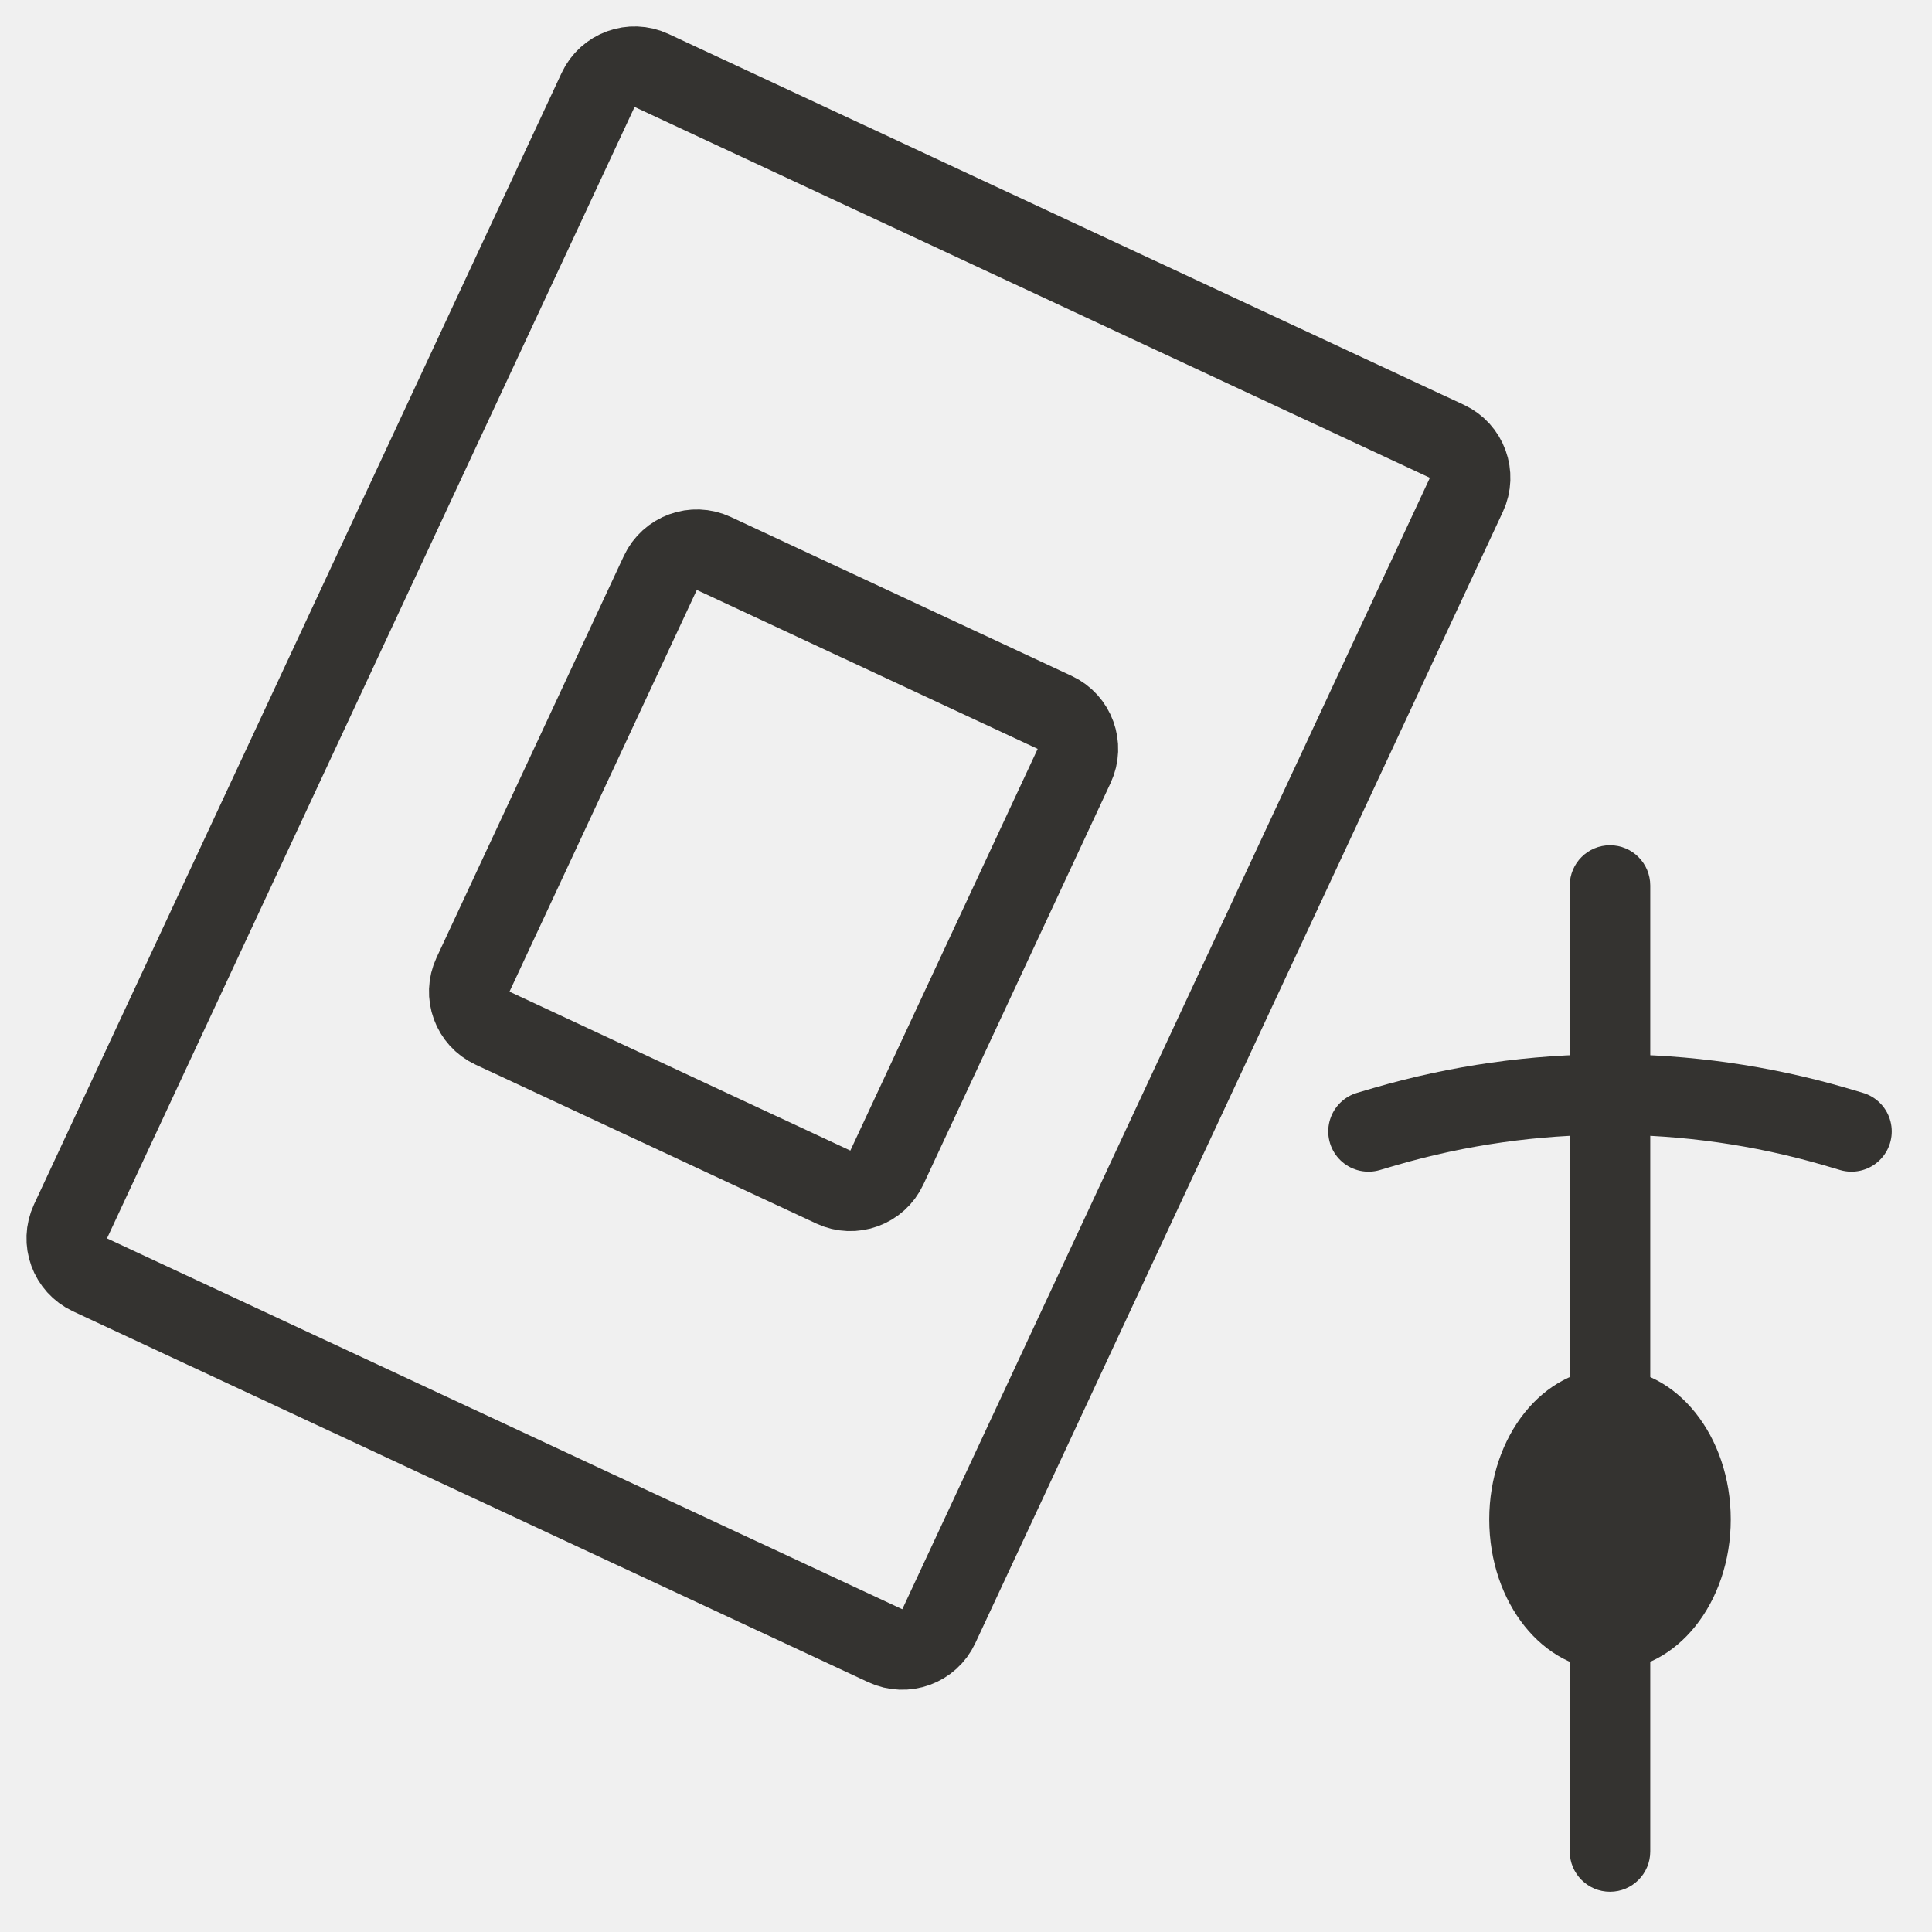
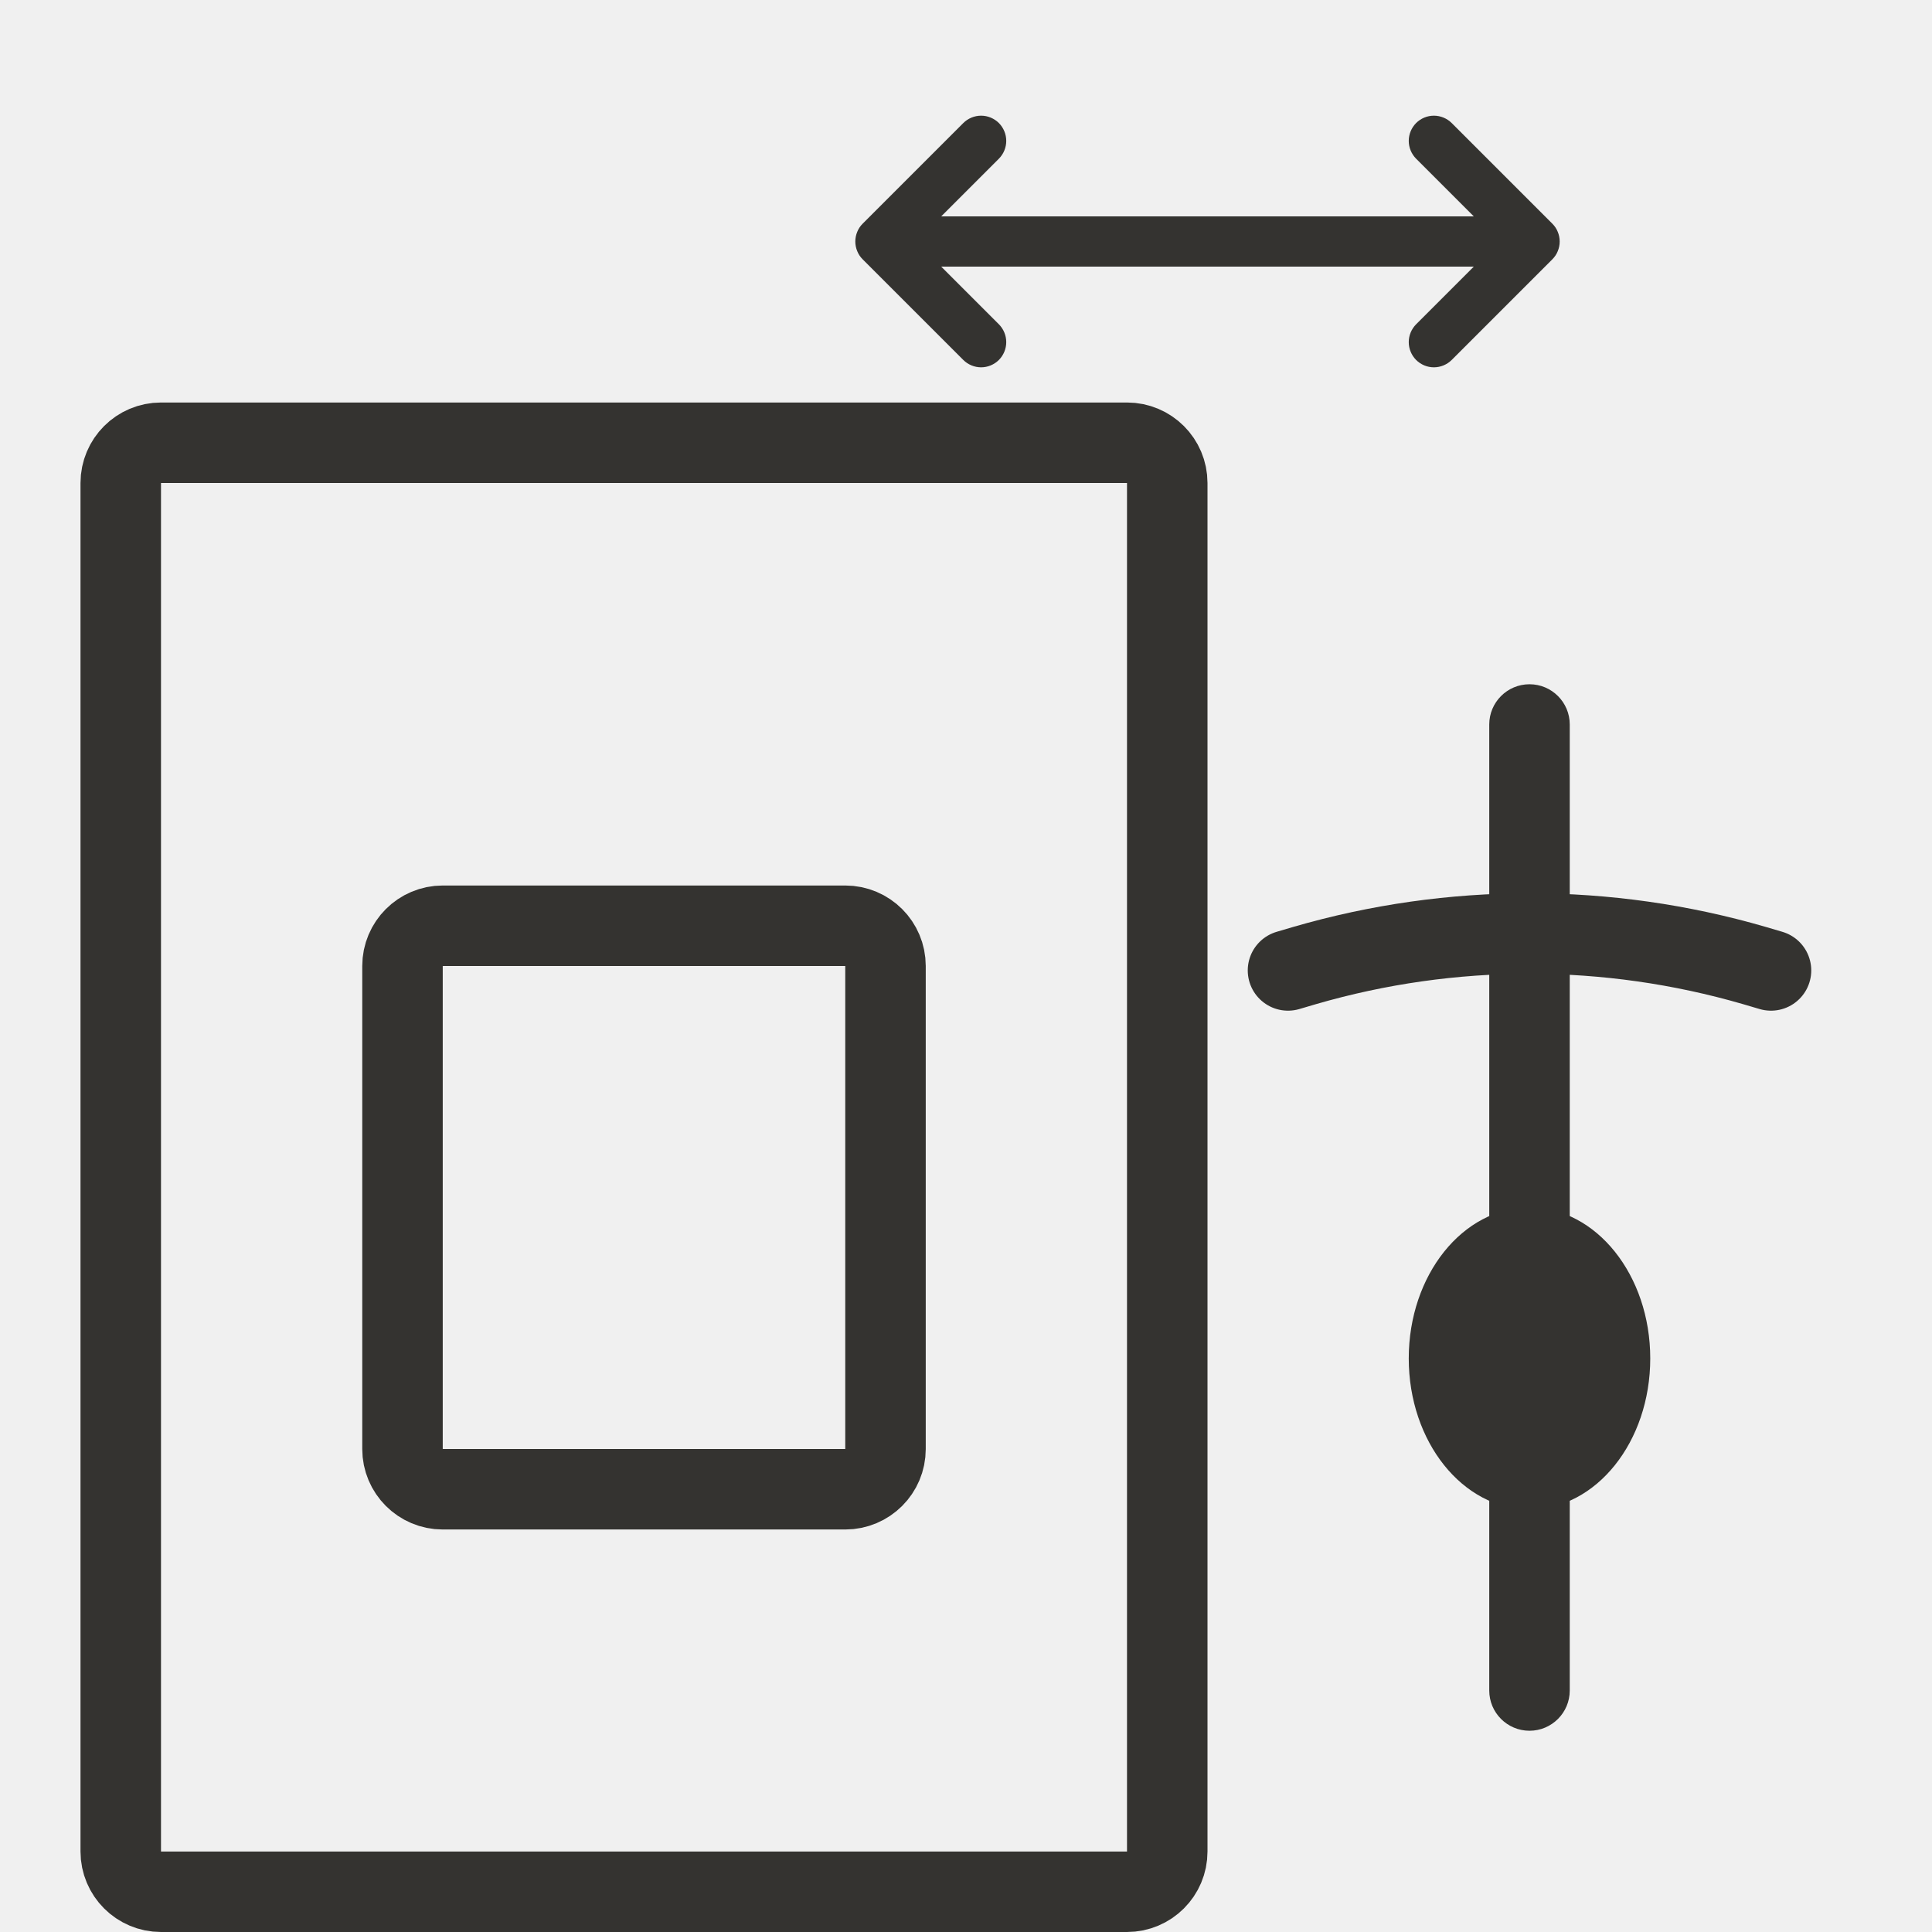
<svg xmlns="http://www.w3.org/2000/svg" width="24" height="24" viewBox="0 0 24 24" fill="none">
  <g clip-path="url(#clip0_4_60)">
-     <rect x="7.641" y="0.664" width="11.901" height="16.508" rx="0.5" transform="rotate(25 7.64112 0.664463)" stroke="#343330" />
-     <rect x="8.414" y="6.664" width="5.672" height="6.506" rx="0.5" transform="rotate(25 8.4141 6.66446)" stroke="#343330" />
-     <path fill-rule="evenodd" clip-rule="evenodd" d="M20 23.5C19.724 23.5 19.5 23.276 19.5 23V11C19.5 10.724 19.724 10.5 20 10.5C20.276 10.5 20.5 10.724 20.5 11V23C20.5 23.276 20.276 23.5 20 23.5Z" fill="#343330" />
-     <path d="M17 14.055L17.207 13.994C19.031 13.464 20.969 13.464 22.793 13.994L23 14.055" stroke="#343330" stroke-linecap="round" />
-     <ellipse cx="20" cy="18.875" rx="1.5" ry="1.875" fill="#343330" />
+     <path fill-rule="evenodd" clip-rule="evenodd" d="M19 21.5C18.724 21.5 18.5 21.276 18.5 21V9C18.5 8.724 18.724 8.5 19 8.5C19.276 8.5 19.5 8.724 19.5 9V21C19.5 21.276 19.276 21.5 19 21.5Z" fill="#343330" />
+     <path d="M16 12.055L16.207 11.994C18.031 11.464 19.969 11.464 21.793 11.994L22 12.055" stroke="#343330" stroke-linecap="round" />
+     <ellipse cx="19" cy="16.875" rx="1.5" ry="1.875" fill="#343330" />
+     <path d="M19.284 3.221L18.034 4.471C17.975 4.53 17.895 4.563 17.812 4.563C17.73 4.563 17.65 4.53 17.591 4.471C17.533 4.412 17.5 4.333 17.5 4.25C17.5 4.167 17.533 4.088 17.591 4.029L18.308 3.312L11.692 3.312L12.409 4.029C12.467 4.088 12.5 4.167 12.5 4.25C12.5 4.333 12.467 4.412 12.409 4.471C12.35 4.53 12.27 4.563 12.188 4.563C12.105 4.563 12.025 4.53 11.966 4.471L10.716 3.221C10.687 3.192 10.664 3.158 10.649 3.12C10.633 3.082 10.625 3.041 10.625 3C10.625 2.959 10.633 2.918 10.649 2.88C10.664 2.842 10.687 2.808 10.716 2.779L11.966 1.529C12.025 1.47 12.105 1.437 12.188 1.437C12.27 1.437 12.35 1.47 12.409 1.529C12.467 1.588 12.5 1.667 12.5 1.75C12.5 1.833 12.467 1.912 12.409 1.971L11.692 2.688L18.308 2.688L17.591 1.971C17.533 1.912 17.5 1.833 17.5 1.75C17.5 1.667 17.533 1.588 17.591 1.529C17.65 1.47 17.73 1.437 17.812 1.437C17.895 1.437 17.975 1.47 18.034 1.529L19.284 2.779C19.313 2.808 19.336 2.842 19.351 2.88C19.367 2.918 19.375 2.959 19.375 3C19.375 3.041 19.367 3.082 19.351 3.12C19.336 3.158 19.313 3.192 19.284 3.221Z" fill="#343330" />
+     <rect x="1.5" y="5.5" width="13" height="18" rx="0.5" stroke="#343330" />
+     <rect x="5" y="11.5" width="6" height="7" rx="0.5" stroke="#343330" />
  </g>
  <defs>
    <clipPath id="clip0_4_60">
      <rect width="24" height="24" fill="white" />
    </clipPath>
  </defs>
</svg>
